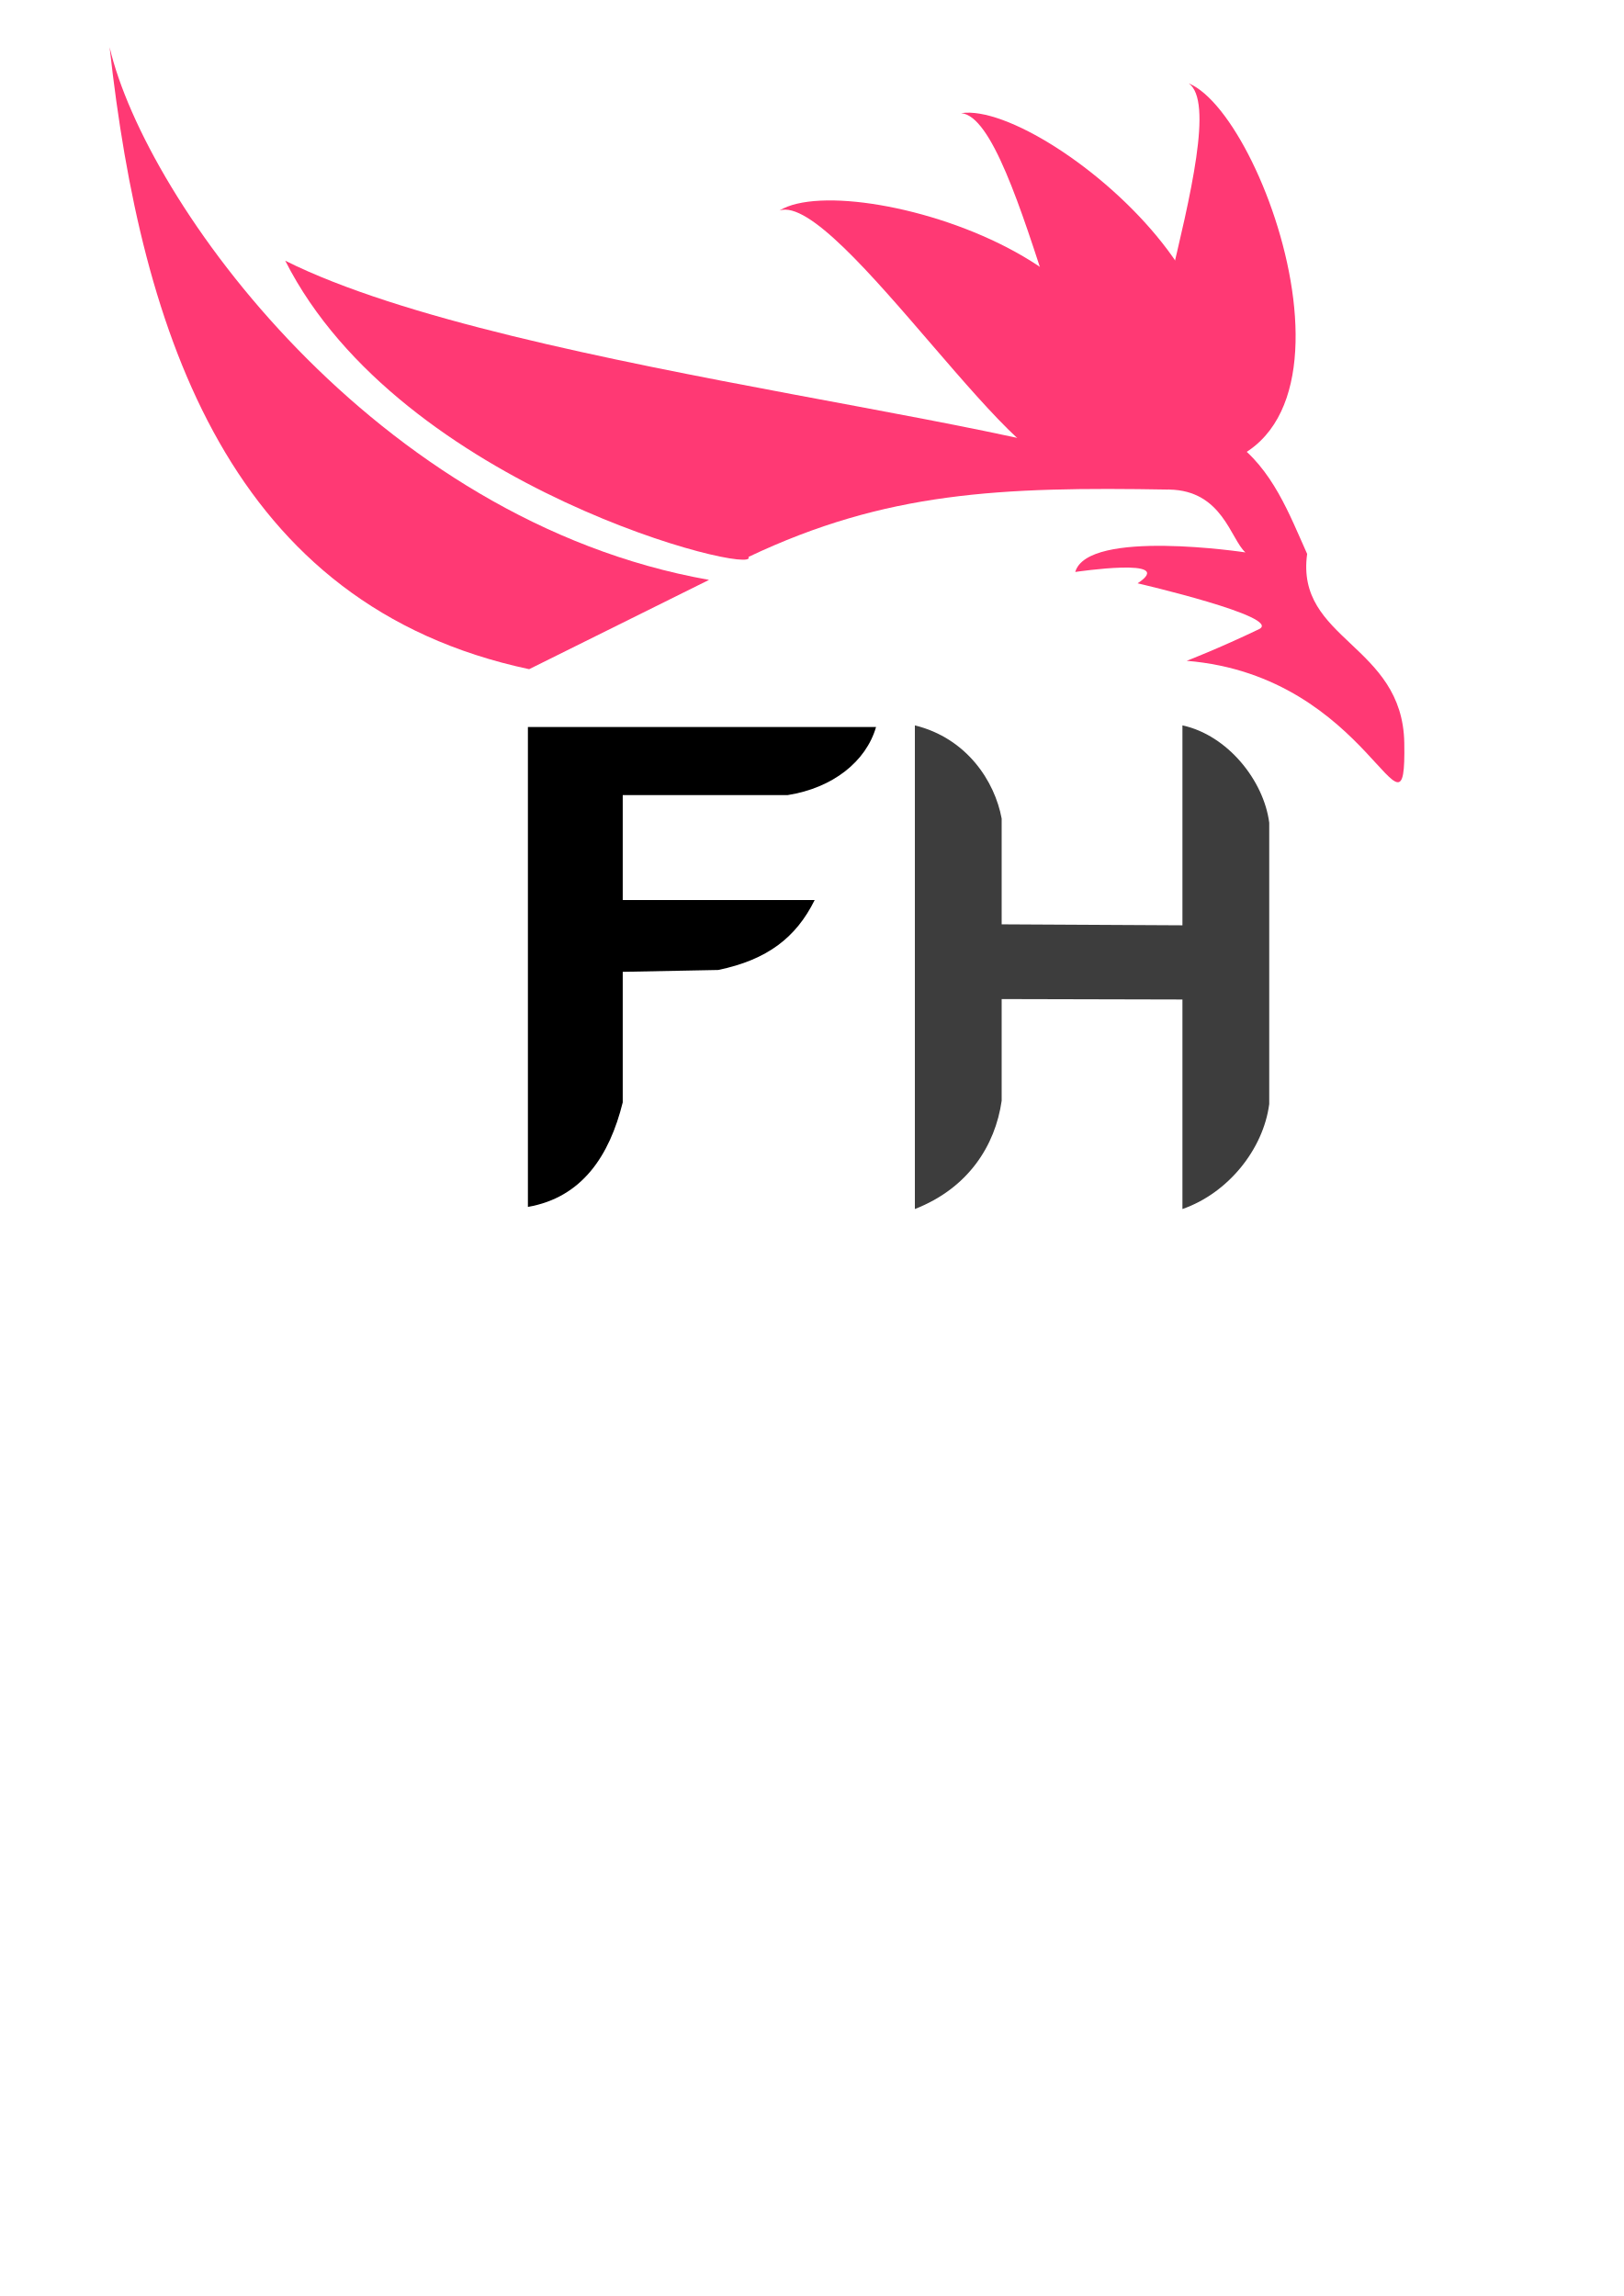
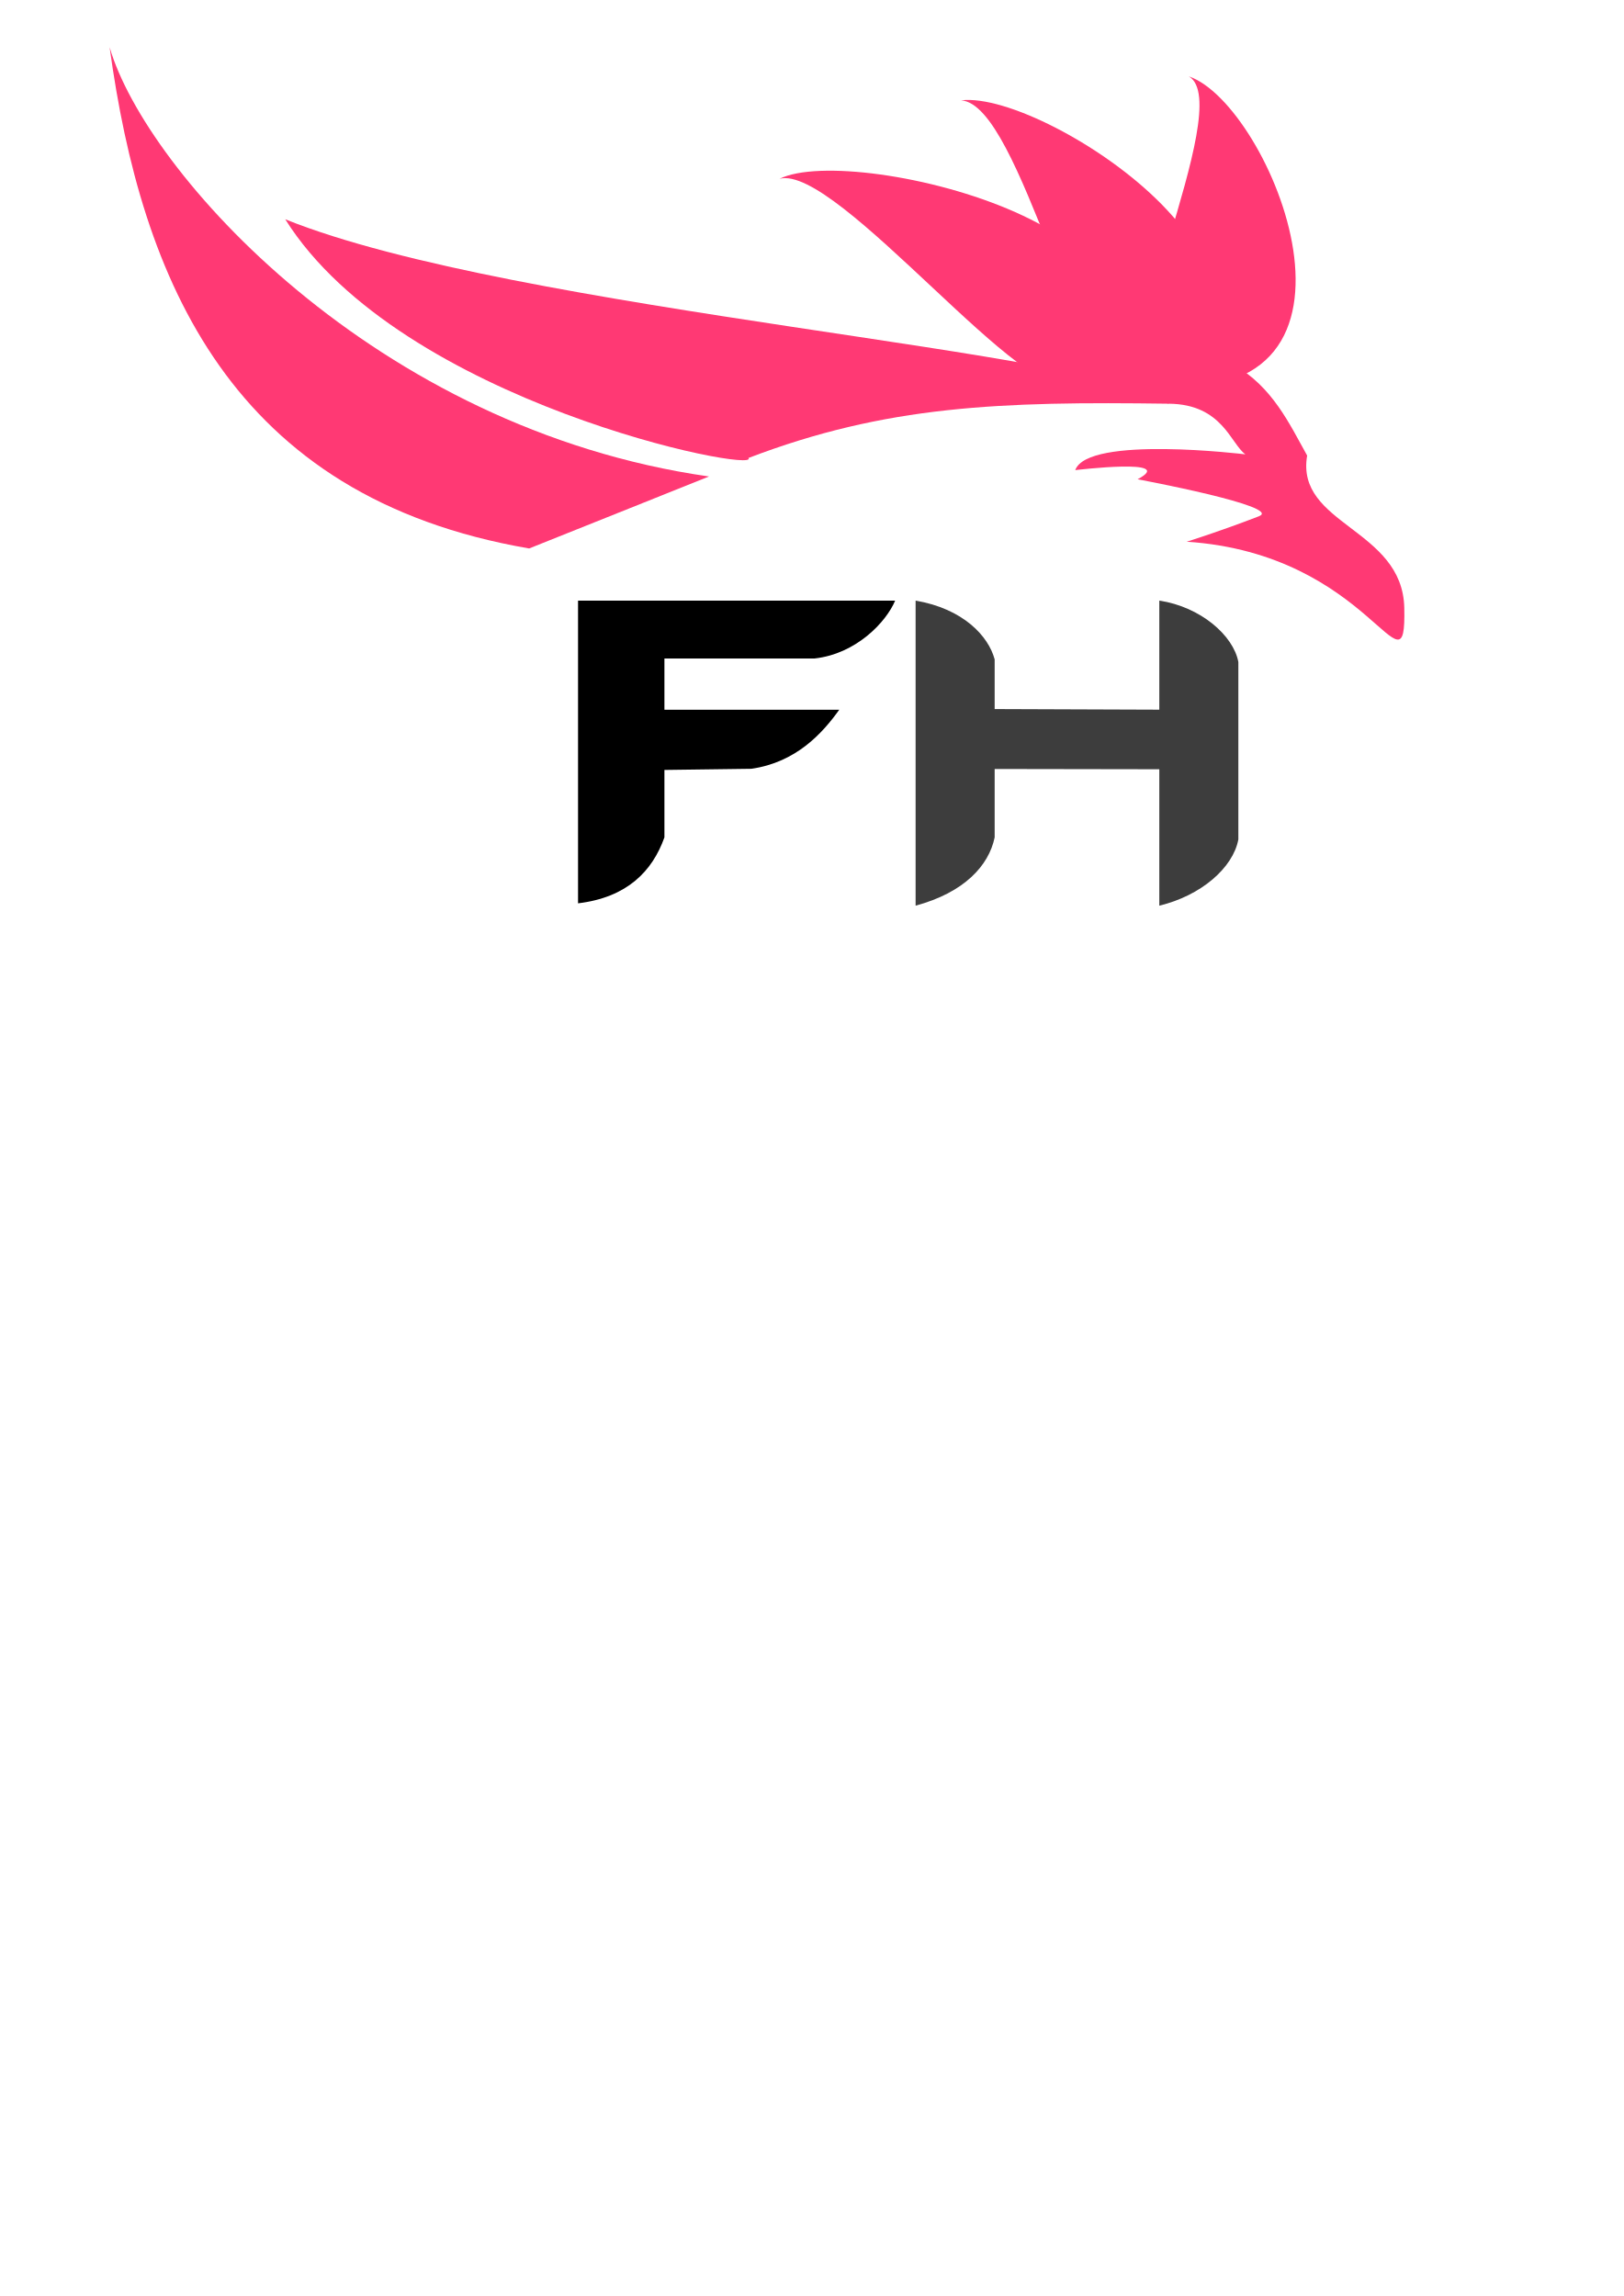
<svg xmlns="http://www.w3.org/2000/svg" width="210mm" height="297mm" viewBox="0 0 210 297" version="1.1" id="svg8">
  <defs id="defs2" />
  <g id="layer1">
-     <path style="fill:#ff3974;fill-opacity:1;stroke:none;stroke-width:0.265px;stroke-linecap:butt;stroke-linejoin:bevel;stroke-opacity:1" d="M 14.177,6.107 C 18.286,43.32 29.785,78.325 68.436,86.563 L 91.703,75.011 C 48.508,67.363 18.822,26.037 14.177,6.107 Z" id="path4485" />
-     <path style="fill:#ff3974;stroke:none;stroke-width:0.265;stroke-linecap:butt;stroke-linejoin:miter;stroke-opacity:1;stroke-miterlimit:4;stroke-dasharray:none;fill-opacity:1" d="M 36.892,33.726 C 51.837,63.284 98.422,74.64 96.8,72.042 114.56,63.615 129.314,62.944 151.222,63.331 143.552,54.932 66.75,48.652 36.892,33.726 Z" id="path4485-0" />
-     <path style="fill:#ff3974;fill-opacity:1;stroke:none;stroke-width:0.265px;stroke-linecap:butt;stroke-linejoin:miter;stroke-opacity:1" d="m 132.913,57.682 c 27.266,-10.266 31.621,3.93 36.146,13.97 -1.539,11.143 12.342,11.671 12.563,24.443 0.265,15.33 -4.228,-8.654 -28.144,-10.615 0,0 4.078,-1.562 9.349,-4.09 3.229,-1.549 -15.696,-5.935 -15.696,-5.935 5.253,-3.461 -8.066,-1.467 -8.066,-1.467 1.618,-5.632 22.009,-2.532 22.009,-2.532 -1.919,-1.713 -2.979,-8.017 -9.852,-8.127 z" id="path4504" />
-     <path style="fill:#ff3974;fill-opacity:1;stroke:none;stroke-width:0.265px;stroke-linecap:butt;stroke-linejoin:miter;stroke-opacity:1" d="m 100.82,27.229 c 9.772,-6.009 58.947,9.45 37.829,32.525 -5.175,5.654 -30.364,-35.013 -37.829,-32.525 z" id="path4517-5" />
-     <path style="fill:#ff3974;fill-opacity:1;stroke:none;stroke-width:0.265px;stroke-linecap:butt;stroke-linejoin:miter;stroke-opacity:1" d="m 124.303,14.638 c 11.339,-1.738 50.637,31.622 22.21,44.672 -6.966,3.198 -14.364,-44.063 -22.21,-44.672 z" id="path4517-5-8" />
-     <path style="fill:#ff3974;fill-opacity:1;stroke:none;stroke-width:0.265px;stroke-linecap:butt;stroke-linejoin:miter;stroke-opacity:1" d="m 153.751,10.787 c 10.592,4.405 26.844,53.324 -4.226,49.709 -7.614,-0.886 10.613,-45.113 4.226,-49.709 z" id="path4517-5-8-6" />
-     <g aria-label="FH" style="font-style:normal;font-weight:normal;font-size:10.583px;line-height:6.615px;font-family:sans-serif;letter-spacing:0px;word-spacing:0px;fill:#000000;fill-opacity:1;stroke:none;stroke-width:0.265" id="text4568" transform="matrix(1.054038,0,0,1.141798,9.271184,-8.338024)">
-       <path d="m 55.98,89.663 h 42.72 c -1.227,3.906 -5.286,6.904 -10.848,7.717 H 67.616 v 11.885 h 23.554 c -2.292,4.275 -5.833,6.773 -11.834,7.927 l -11.72,0.21 v 14.789 c -1.618,6.036 -4.984,10.777 -11.636,11.844 z" style="font-style:normal;font-variant:normal;font-weight:bold;font-stretch:normal;font-size:70.556px;font-family:sans-serif;-inkscape-font-specification:'sans-serif Bold';stroke-width:0.289" id="path4570" />
-       <path d="m 103.462,89.481 c 6.402,1.458 9.811,6.36 10.65,10.558 v 11.982 l 22.181,0.11 V 89.481 c 5.569,1.118 9.987,6.274 10.65,11.031 v 31.865 c -0.722,5.132 -5.058,10.107 -10.65,11.897 v -23.736 l -22.181,-0.049 v 11.521 c -0.788,5.077 -4.101,9.908 -10.65,12.264 z" style="font-style:normal;font-variant:normal;font-weight:bold;font-stretch:normal;font-size:70.556px;font-family:sans-serif;-inkscape-font-specification:'sans-serif Bold';stroke-width:0.265;fill:#3d3d3d;fill-opacity:1" id="path4572" />
+     <path style="fill:#ff3974;fill-opacity:1;stroke:none;stroke-width:0.238px;stroke-linecap:butt;stroke-linejoin:bevel;stroke-opacity:1" d="M 14.177,6.107 C 18.286,36.097 29.785,64.308 68.436,70.947 L 91.703,61.637 C 48.508,55.474 18.822,22.168 14.177,6.107 Z" id="path4485" />
+     <path style="fill:#ff3974;fill-opacity:1;stroke:none;stroke-width:0.238;stroke-linecap:butt;stroke-linejoin:miter;stroke-miterlimit:4;stroke-dasharray:none;stroke-opacity:1" d="M 36.892,28.365 C 51.837,52.186 98.422,61.338 96.8,59.244 114.56,52.453 129.314,51.912 151.222,52.224 143.552,45.455 66.75,40.394 36.892,28.365 Z" id="path4485-0" />
+     <path style="fill:#ff3974;fill-opacity:1;stroke:none;stroke-width:0.238px;stroke-linecap:butt;stroke-linejoin:miter;stroke-opacity:1" d="m 132.913,47.672 c 27.266,-8.273 31.621,3.167 36.146,11.258 -1.539,8.98 12.342,9.405 12.563,19.699 0.265,12.354 -4.228,-6.974 -28.144,-8.555 0,0 4.078,-1.259 9.349,-3.296 3.229,-1.248 -15.696,-4.783 -15.696,-4.783 5.253,-2.789 -8.066,-1.182 -8.066,-1.182 1.618,-4.538 22.009,-2.041 22.009,-2.041 -1.919,-1.38 -2.979,-6.461 -9.852,-6.549 z" id="path4504" />
+     <path style="fill:#ff3974;fill-opacity:1;stroke:none;stroke-width:0.238px;stroke-linecap:butt;stroke-linejoin:miter;stroke-opacity:1" d="m 100.82,23.13 c 9.772,-4.843 58.947,7.616 37.829,26.212 C 133.474,53.898 108.285,21.124 100.82,23.13 Z" id="path4517-5" />
+     <path style="fill:#ff3974;fill-opacity:1;stroke:none;stroke-width:0.238px;stroke-linecap:butt;stroke-linejoin:miter;stroke-opacity:1" d="m 124.303,12.982 c 11.339,-1.401 50.637,25.484 22.21,36.001 -6.966,2.577 -14.364,-35.51 -22.21,-36.001 z" id="path4517-5-8" />
+     <path style="fill:#ff3974;fill-opacity:1;stroke:none;stroke-width:0.238px;stroke-linecap:butt;stroke-linejoin:miter;stroke-opacity:1" d="m 153.751,9.879 c 10.592,3.55 26.844,42.974 -4.226,40.061 -7.614,-0.714 10.613,-36.357 4.226,-40.061 z" id="path4517-5-8-6" />
+     <g aria-label="FH" style="font-style:normal;font-weight:normal;font-size:10.583px;line-height:6.615px;font-family:sans-serif;letter-spacing:0px;word-spacing:0px;fill:#000000;fill-opacity:1;stroke:none;stroke-width:0.265" id="text4568" transform="matrix(0.9600421,0,0,0.7201974,21.01745,13.11623)">
+       <path d="m 55.98,89.663 h 42.72 c -1.227,3.906 -5.286,9.581 -10.848,10.394 H 67.616 v 9.208 h 23.554 c -2.292,4.275 -5.833,9.45 -11.834,10.604 l -11.72,0.21 v 12.112 c -1.618,6.036 -4.984,10.777 -11.636,11.844 z" style="font-style:normal;font-variant:normal;font-weight:bold;font-stretch:normal;font-size:70.556px;font-family:sans-serif;-inkscape-font-specification:'sans-serif Bold';stroke-width:0.289" id="path4570" />
+       <path d="m 101.455,89.663 c 6.402,1.458 9.811,6.36 10.65,10.558 v 8.922 l 22.181,0.11 V 89.663 c 5.569,1.118 9.987,6.274 10.65,11.031 v 31.865 c -0.722,5.132 -5.058,10.107 -10.65,11.897 v -24.501 l -22.181,-0.049 v 12.286 c -0.788,5.077 -4.101,9.908 -10.65,12.264 z" style="font-style:normal;font-variant:normal;font-weight:bold;font-stretch:normal;font-size:70.556px;font-family:sans-serif;-inkscape-font-specification:'sans-serif Bold';fill:#3d3d3d;fill-opacity:1;stroke-width:0.265" id="path4572" />
    </g>
  </g>
</svg>
